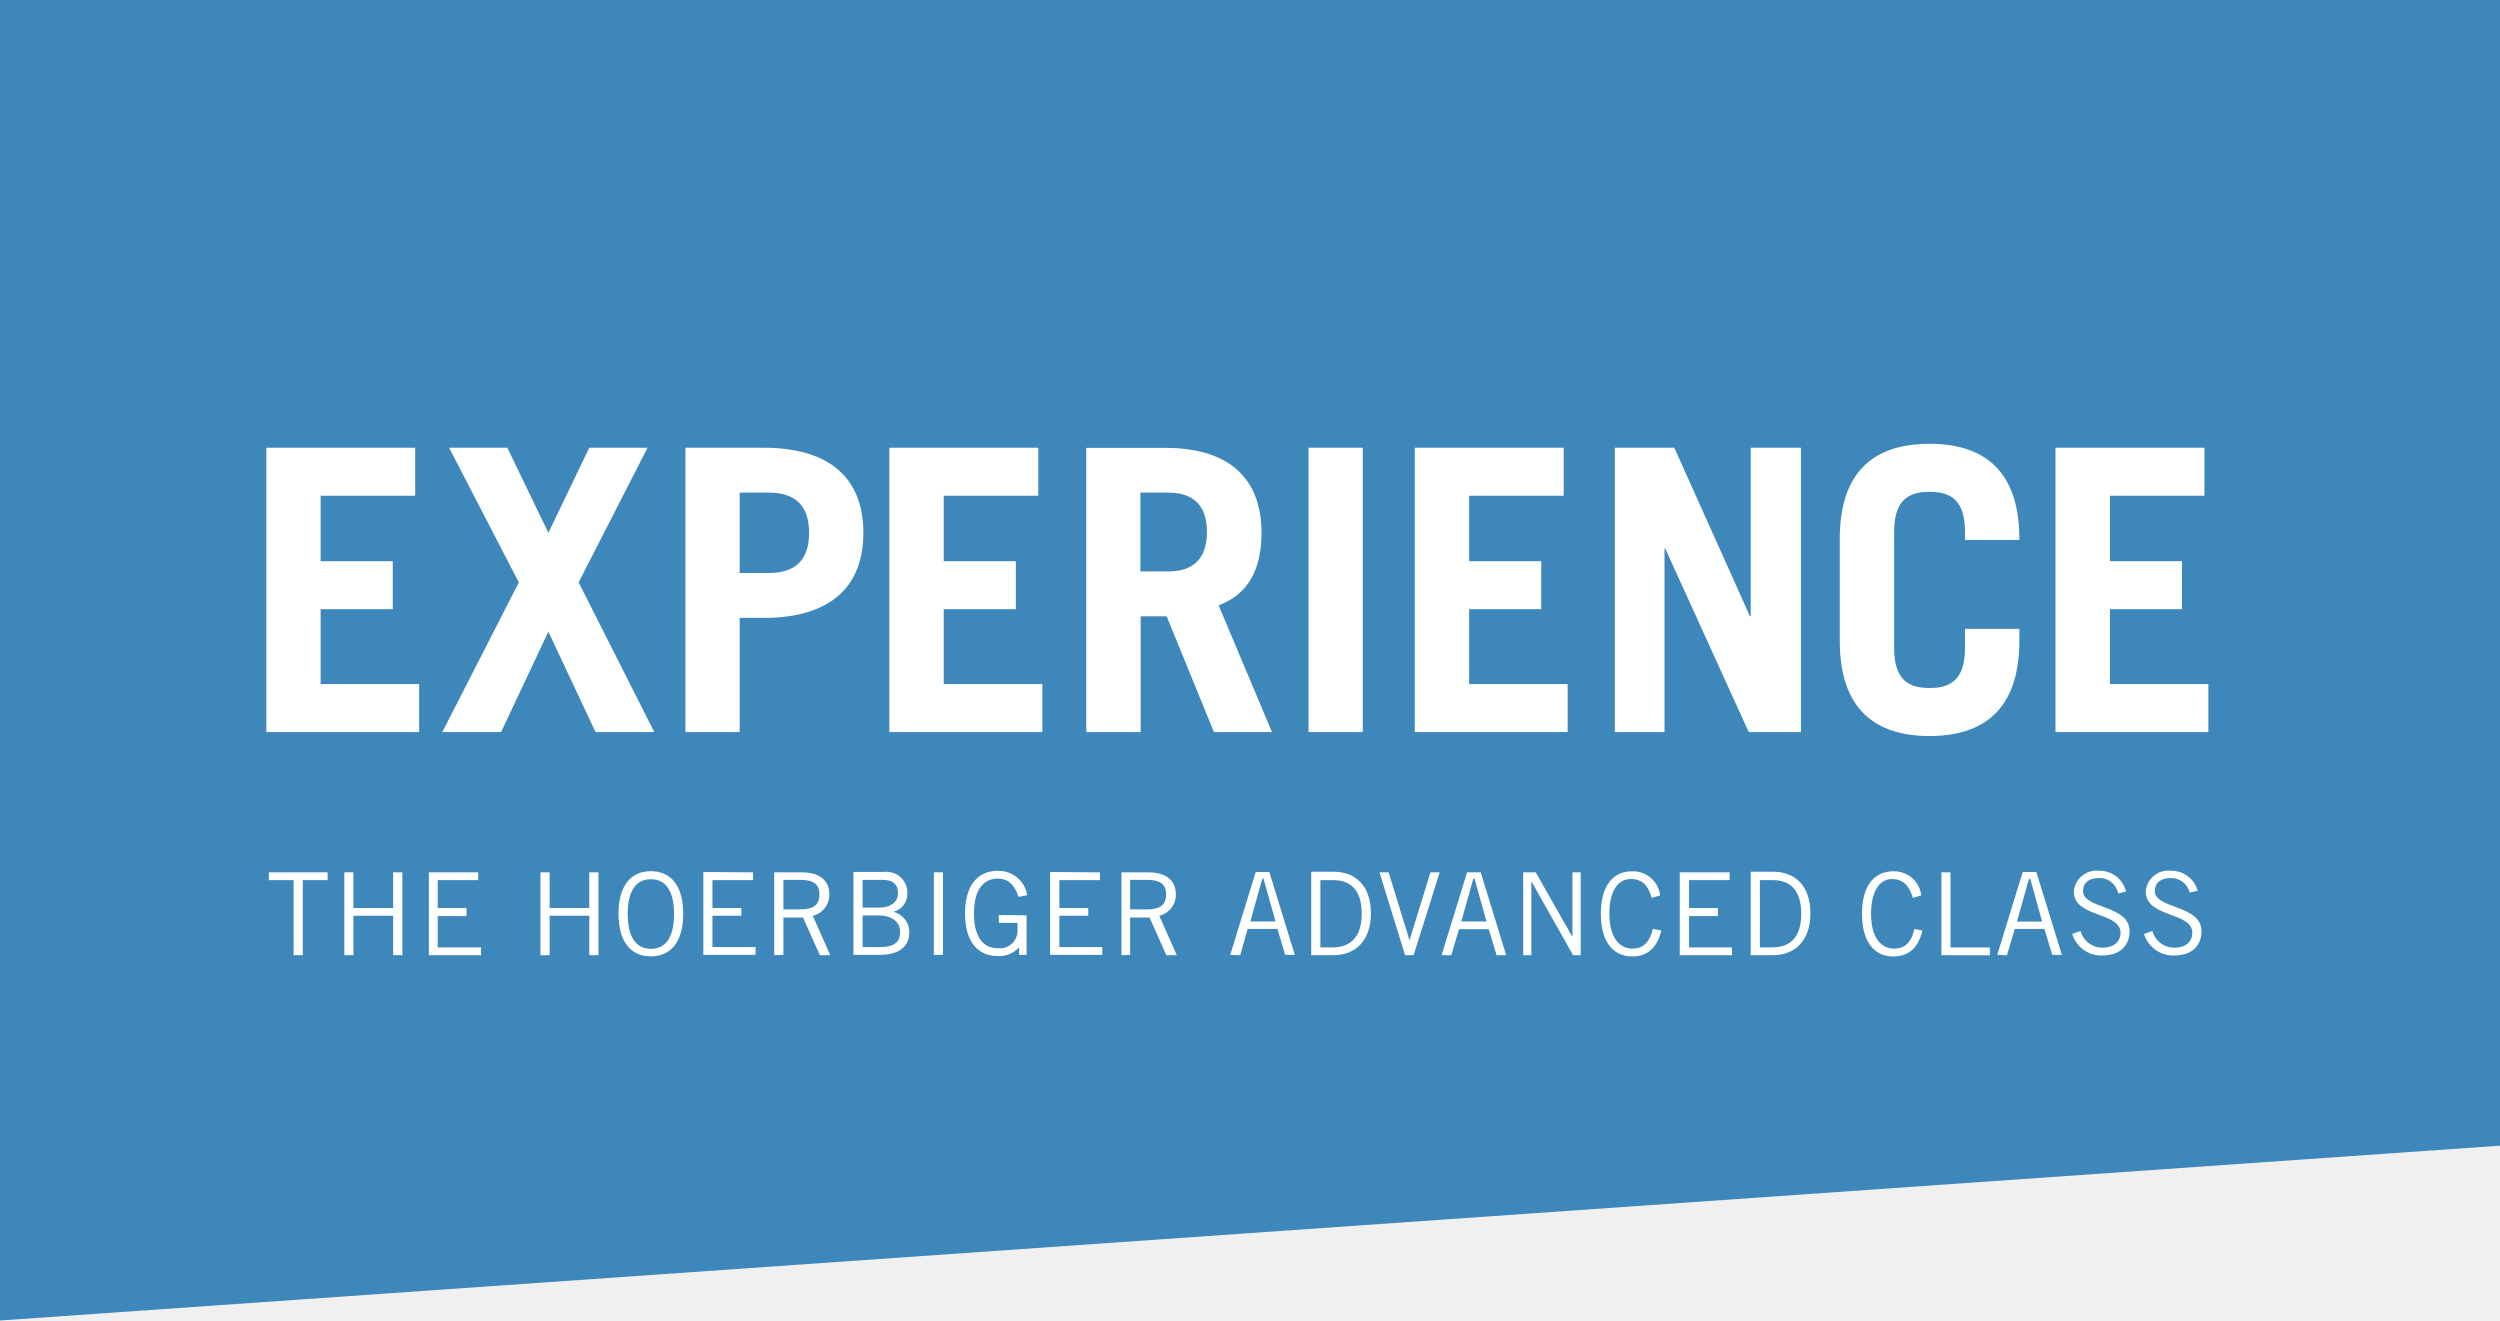
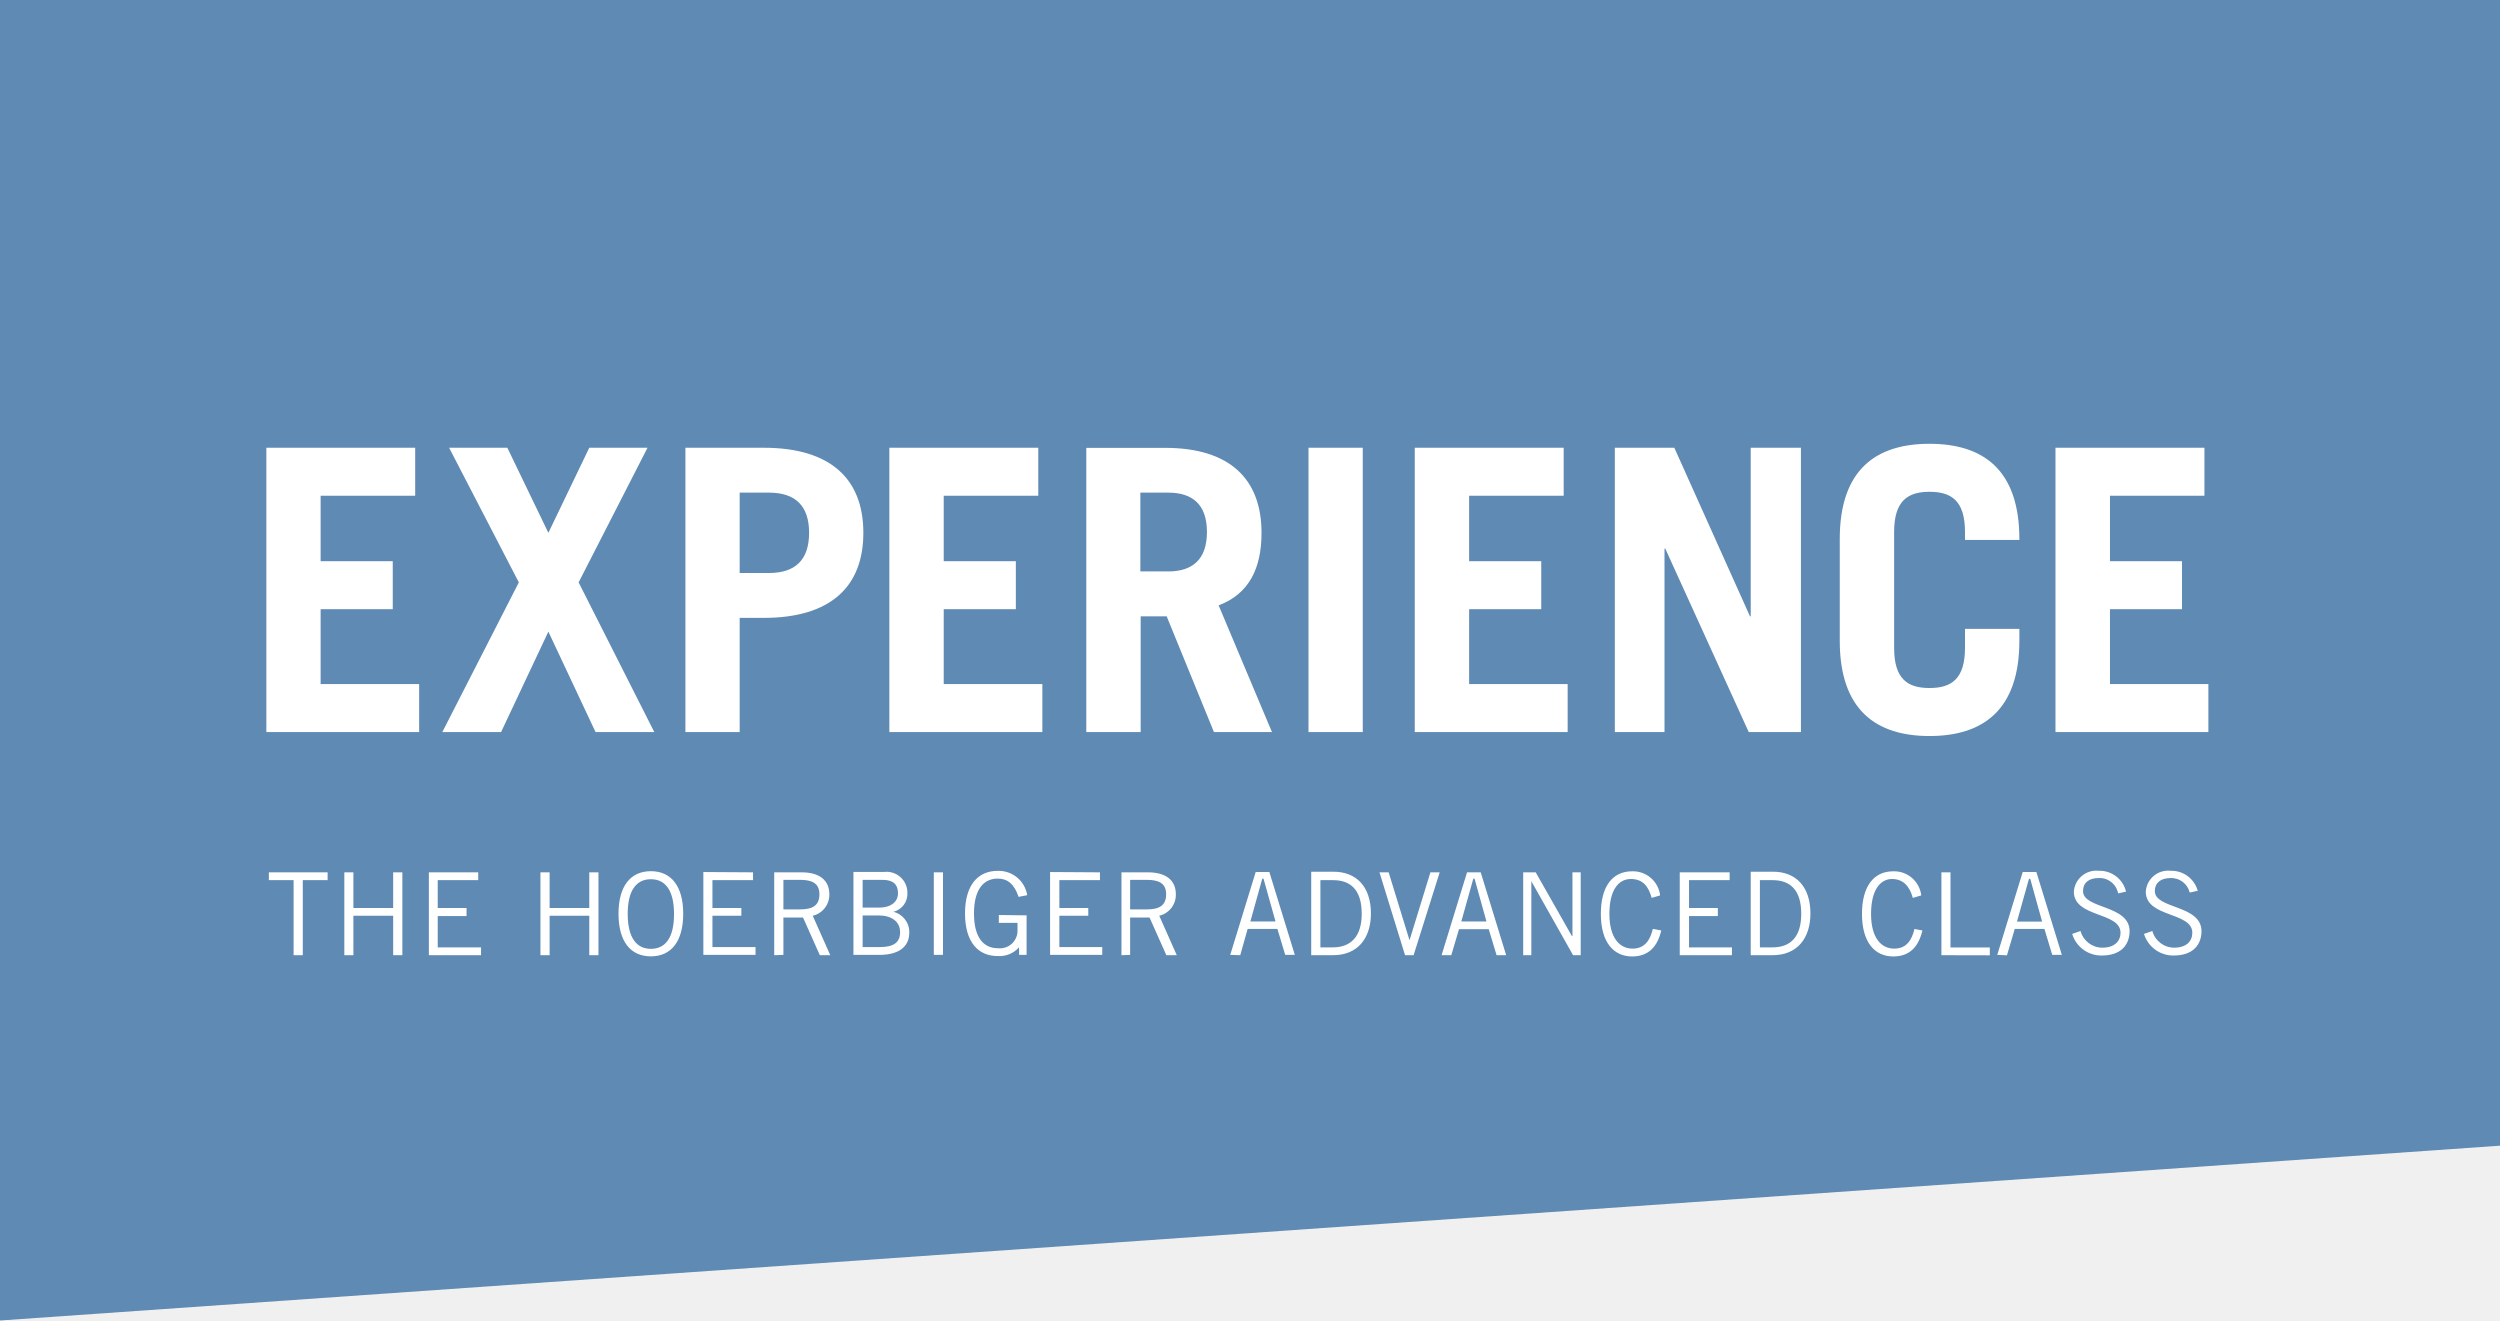
<svg xmlns="http://www.w3.org/2000/svg" id="EXPERIENCE" viewBox="0 0 239.53 126.52">
  <defs>
-     <style>.cls-1{fill:none;}.cls-2{clip-path:url(#clip-path);}.cls-3{fill:#3e87bb;}.cls-4{fill:#fff;}</style>
+     <style>.cls-1{fill:none;}.cls-2{clip-path:url(#clip-path);}.cls-3{fill:#5E8AB4;}.cls-4{fill:#fff;}</style>
    <clipPath id="clip-path" transform="translate(-0.06 0)">
      <rect class="cls-1" x="0.06" width="239.53" height="126.52" />
    </clipPath>
  </defs>
  <g class="cls-2">
    <polygon class="cls-3" points="0 0 0 126.52 239.53 109.77 239.53 0 0 0 0 0" />
  </g>
  <path class="cls-4" d="M31.45,84.33v-.75H25.82v.75h2.37v7.19h.88V84.33Zm6.28-.75V87H33.92V83.58h-.87v7.94h.87V87.74h3.81v3.78h.88V83.58Zm3.42,0v7.94h5v-.75H42v-3h2.76V87H42V84.33h3.88v-.75Zm15.37,0V87h-3.8V83.58h-.88v7.94h.88V87.74h3.8v3.78h.88V83.58Zm3.68,4c0-2.26.82-3.34,2.22-3.34s2.22,1.08,2.22,3.34-.82,3.33-2.22,3.33S60.2,89.8,60.2,87.55m-.88,0c0,2.65,1.15,4.08,3.1,4.08s3.1-1.43,3.1-4.08-1.15-4.08-3.1-4.08-3.1,1.43-3.1,4.08m8.13-4v7.94h5v-.75H68.32v-3h2.77V87H68.32V84.33h3.89v-.75Zm7.67.75h1.59c1.13,0,1.86.31,1.86,1.38s-.64,1.45-1.85,1.45h-1.6V84.33Zm0,7.19V87.91H77l1.61,3.61h1l-1.68-3.78a2.06,2.06,0,0,0,1.59-2.07c0-1.32-.94-2.09-2.65-2.09H74.24v7.94Zm6.71,0H84.3c2.15,0,2.88-1,2.88-2.13a2,2,0,0,0-1.53-2v0A1.76,1.76,0,0,0,87,85.54a2,2,0,0,0-2.22-2H81.83v7.94Zm.88-3.78h1.52c1.26,0,2.07.59,2.07,1.6s-.64,1.43-1.94,1.43H82.71v-3Zm0-3.41h1.9c1,0,1.49.41,1.49,1.3,0,.68-.52,1.36-1.85,1.36H82.71V84.33Zm6.82,7.19h.88V83.58h-.88v7.94Zm6.23-3.82v.75h1.79v.67a1.69,1.69,0,0,1-1.9,1.76c-1.17,0-2.27-.79-2.27-3.33s1.1-3.34,2.27-3.34c.92,0,1.58.49,2,1.75l.83-.16a2.77,2.77,0,0,0-2.85-2.33c-1.81,0-3.11,1.29-3.11,4.08s1.3,4.08,3.11,4.08a2.5,2.5,0,0,0,2.07-.84h0v.73h.72V87.7Zm4.91-4.12v7.94h5v-.75h-4.11v-3h2.77V87h-2.77V84.33h3.89v-.75Zm7.67.75h1.59c1.13,0,1.86.31,1.86,1.38s-.64,1.45-1.85,1.45h-1.6V84.33Zm0,7.19V87.91h1.86l1.61,3.61h1l-1.68-3.78a2.06,2.06,0,0,0,1.59-2.07c0-1.32-.94-2.09-2.66-2.09h-2.55v7.94ZM121,84.19h.12l1.15,4.1h-2.41l1.14-4.1Zm-2.11,7.33L119.6,89h2.85l.75,2.49h.92l-2.44-7.94h-1.31l-2.44,7.94Zm7.68-7.19h1.23c1.63,0,2.73.9,2.73,3.22,0,2.13-1,3.22-2.77,3.22h-1.19V84.33Zm-.88,7.19h2.09c2.38,0,3.63-1.64,3.63-4,0-2.61-1.43-4-3.59-4h-2.13v7.94Zm9,0h.81L138,83.58h-.89l-2,6.51h0l-2-6.51h-.88l2.45,7.94Zm6.53-7.33h.12l1.14,4.1h-2.41l1.15-4.1Zm-2.11,7.33.74-2.49h2.85l.75,2.49h.92l-2.44-7.94h-1.31l-2.44,7.94Zm7.67,0V84.43h0l4,7.09h.73V83.58h-.79v6.11h-.05l-3.47-6.11H146v7.94ZM158.42,89c-.24,1-.72,1.89-1.94,1.89s-2.22-1-2.22-3.33.9-3.34,2.05-3.34,1.69.69,2,1.81l.81-.24a2.62,2.62,0,0,0-2.68-2.31c-1.92,0-3,1.49-3,4.08,0,2.78,1.26,4.08,3,4.08,1.62,0,2.44-1,2.79-2.49l-.79-.15ZM161,83.58v7.94h5v-.75h-4.11v-3h2.76V87h-2.76V84.33h3.89v-.75Zm7.68.75h1.23c1.63,0,2.73.9,2.73,3.22,0,2.13-.94,3.22-2.77,3.22h-1.19V84.33Zm-.88,7.19h2.09c2.38,0,3.63-1.64,3.63-4,0-2.61-1.43-4-3.58-4h-2.14v7.94ZM183.49,89c-.24,1-.71,1.89-1.94,1.89s-2.22-1-2.22-3.33.91-3.34,2-3.34,1.69.69,2,1.81l.81-.24a2.62,2.62,0,0,0-2.68-2.31c-1.91,0-3,1.49-3,4.08,0,2.78,1.26,4.08,3,4.08,1.63,0,2.44-1,2.79-2.49l-.79-.15Zm7.22,2.53v-.75h-3.77V83.58h-.87v7.94Zm3.75-7.33h.12l1.14,4.1h-2.41l1.15-4.1Zm-2.11,7.33L193.1,89h2.84l.75,2.49h.92l-2.44-7.94h-1.31l-2.44,7.94Zm11.41-6.1a2.6,2.6,0,0,0-2.61-2,2.16,2.16,0,0,0-2.39,2c0,2.51,4.47,1.92,4.47,3.94,0,.82-.59,1.43-1.75,1.43a2.17,2.17,0,0,1-2.08-1.6l-.8.28a2.91,2.91,0,0,0,2.83,2.07c2,0,2.67-1.18,2.67-2.33,0-2.55-4.48-2.11-4.46-3.85,0-.79.56-1.24,1.48-1.24A1.8,1.8,0,0,1,203,85.6l.79-.18Zm6.89,0a2.61,2.61,0,0,0-2.62-2,2.15,2.15,0,0,0-2.38,2c0,2.51,4.46,1.92,4.46,3.94,0,.82-.58,1.43-1.75,1.43a2.18,2.18,0,0,1-2.08-1.6l-.8.28a2.93,2.93,0,0,0,2.84,2.07c2,0,2.67-1.18,2.67-2.33,0-2.55-4.49-2.11-4.47-3.85,0-.79.57-1.24,1.49-1.24a1.81,1.81,0,0,1,1.85,1.39l.79-.18Z" transform="translate(-0.06 0)" />
  <path class="cls-4" d="M40.22,70.14v-4.6H30.78V58.37h6.91v-4.6H30.78V47.5h9.06V42.9H25.58V70.14ZM48.67,42.9H43.09l6.68,12.9L42.44,70.14h5.63l4.53-9.62,4.52,9.62h5.63L55.5,55.8l6.6-12.9H56.52L52.6,51.05,48.67,42.9ZM70.93,70.14V59.2h2.31c6.41,0,9.54-3,9.54-8.15s-3.13-8.15-9.54-8.15H65.73V70.14Zm0-22.94h2.8c2.56,0,3.85,1.28,3.85,3.85s-1.29,3.85-3.85,3.85h-2.8V47.2Zm29,22.94v-4.6H90.48V58.37h6.91v-4.6H90.48V47.5h9.06V42.9H85.27V70.14Zm22,0L116.82,58c2.91-1.09,4.11-3.55,4.11-6.94,0-5.13-3-8.15-9.24-8.15h-7.55V70.14h5.21V59.05h2.49l4.53,11.09ZM109.35,47.2H112c2.3,0,3.7,1.13,3.7,3.77s-1.4,3.78-3.7,3.78h-2.68V47.2Zm21.28-4.3h-5.2V70.14h5.2V42.9Zm19.63,27.24v-4.6h-9.44V58.37h6.91v-4.6h-6.91V47.5h9.06V42.9H135.61V70.14Zm9.28,0V52.56h.07l8,17.58h5V42.9H167.8V59.05h-.07L160.48,42.9h-5.7V70.14Zm22-19.17c0-3,1.32-3.85,3.39-3.85s3.4.83,3.4,3.85v.76h5.21v-.08c0-6.72-3.55-9.13-8.61-9.13s-8.6,2.41-8.6,9.13v9.74c0,6.71,3.55,9.13,8.6,9.13s8.61-2.42,8.61-9.13V60.25h-5.21v1.82c0,3-1.32,3.85-3.4,3.85s-3.39-.84-3.39-3.85V51Zm30.11,19.17v-4.6h-9.43V58.37h6.9v-4.6h-6.9V47.5h9.05V42.9H197V70.14Z" transform="translate(-0.06 0)" />
</svg>
